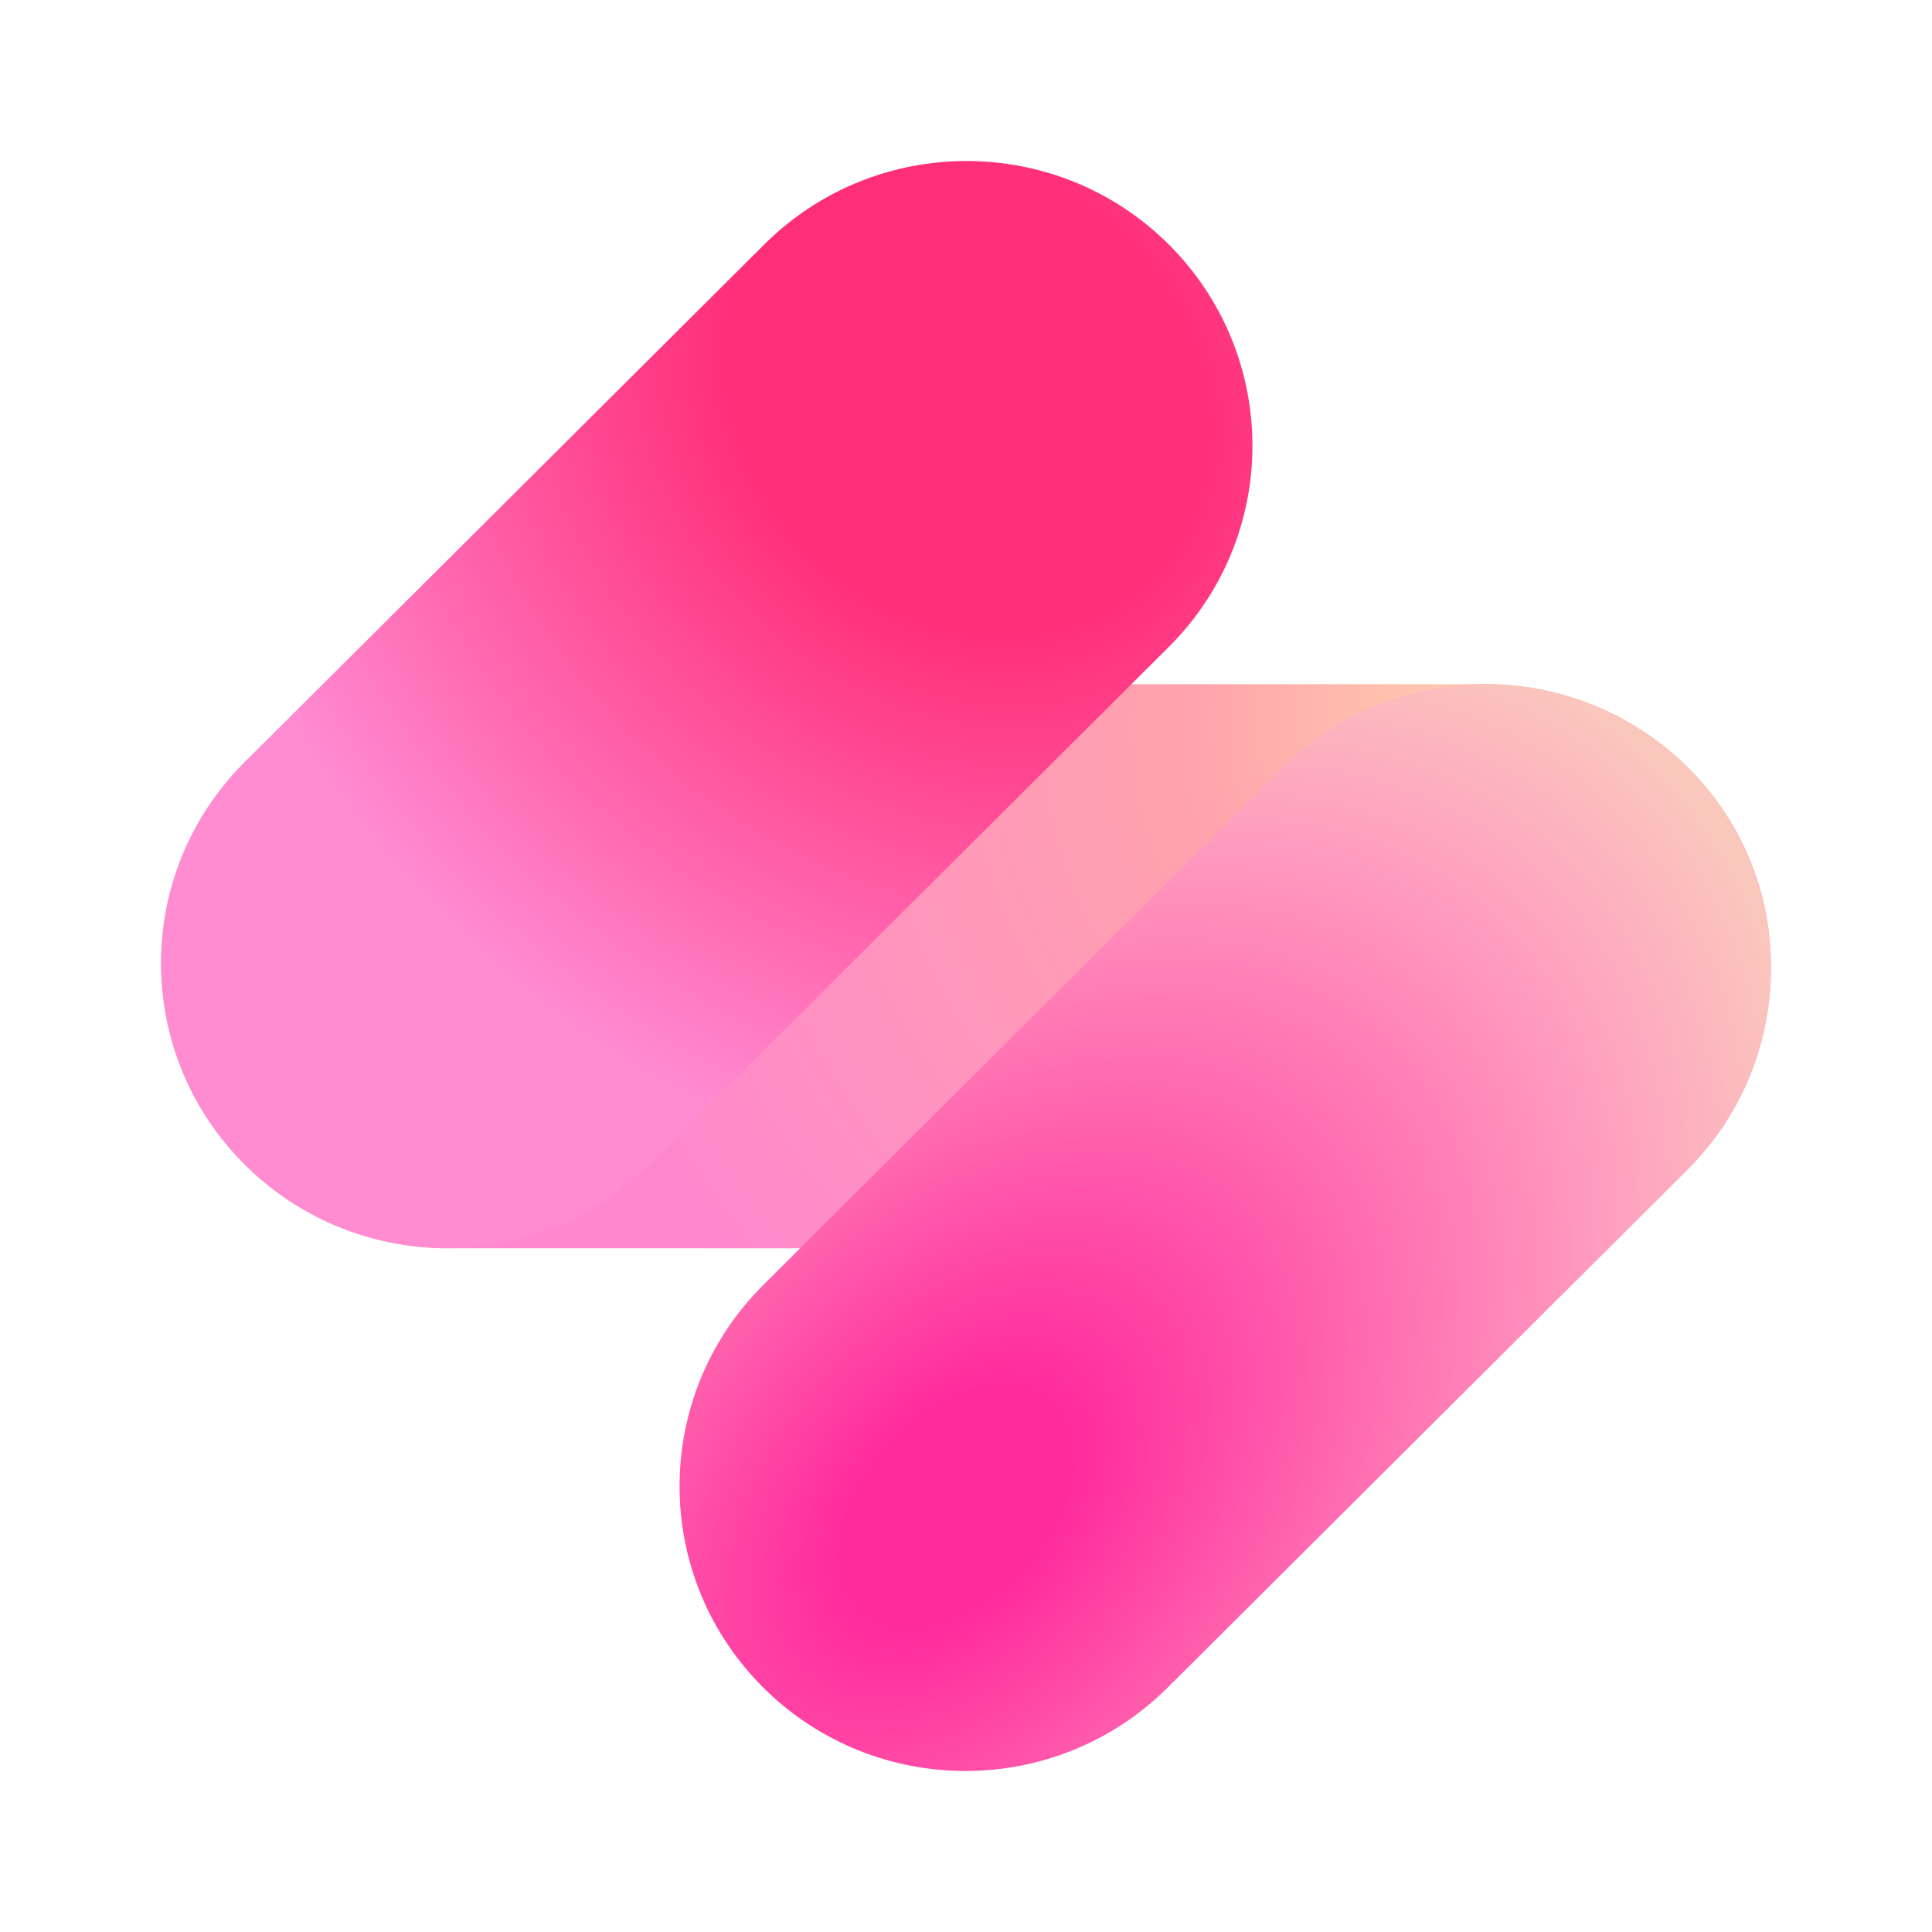
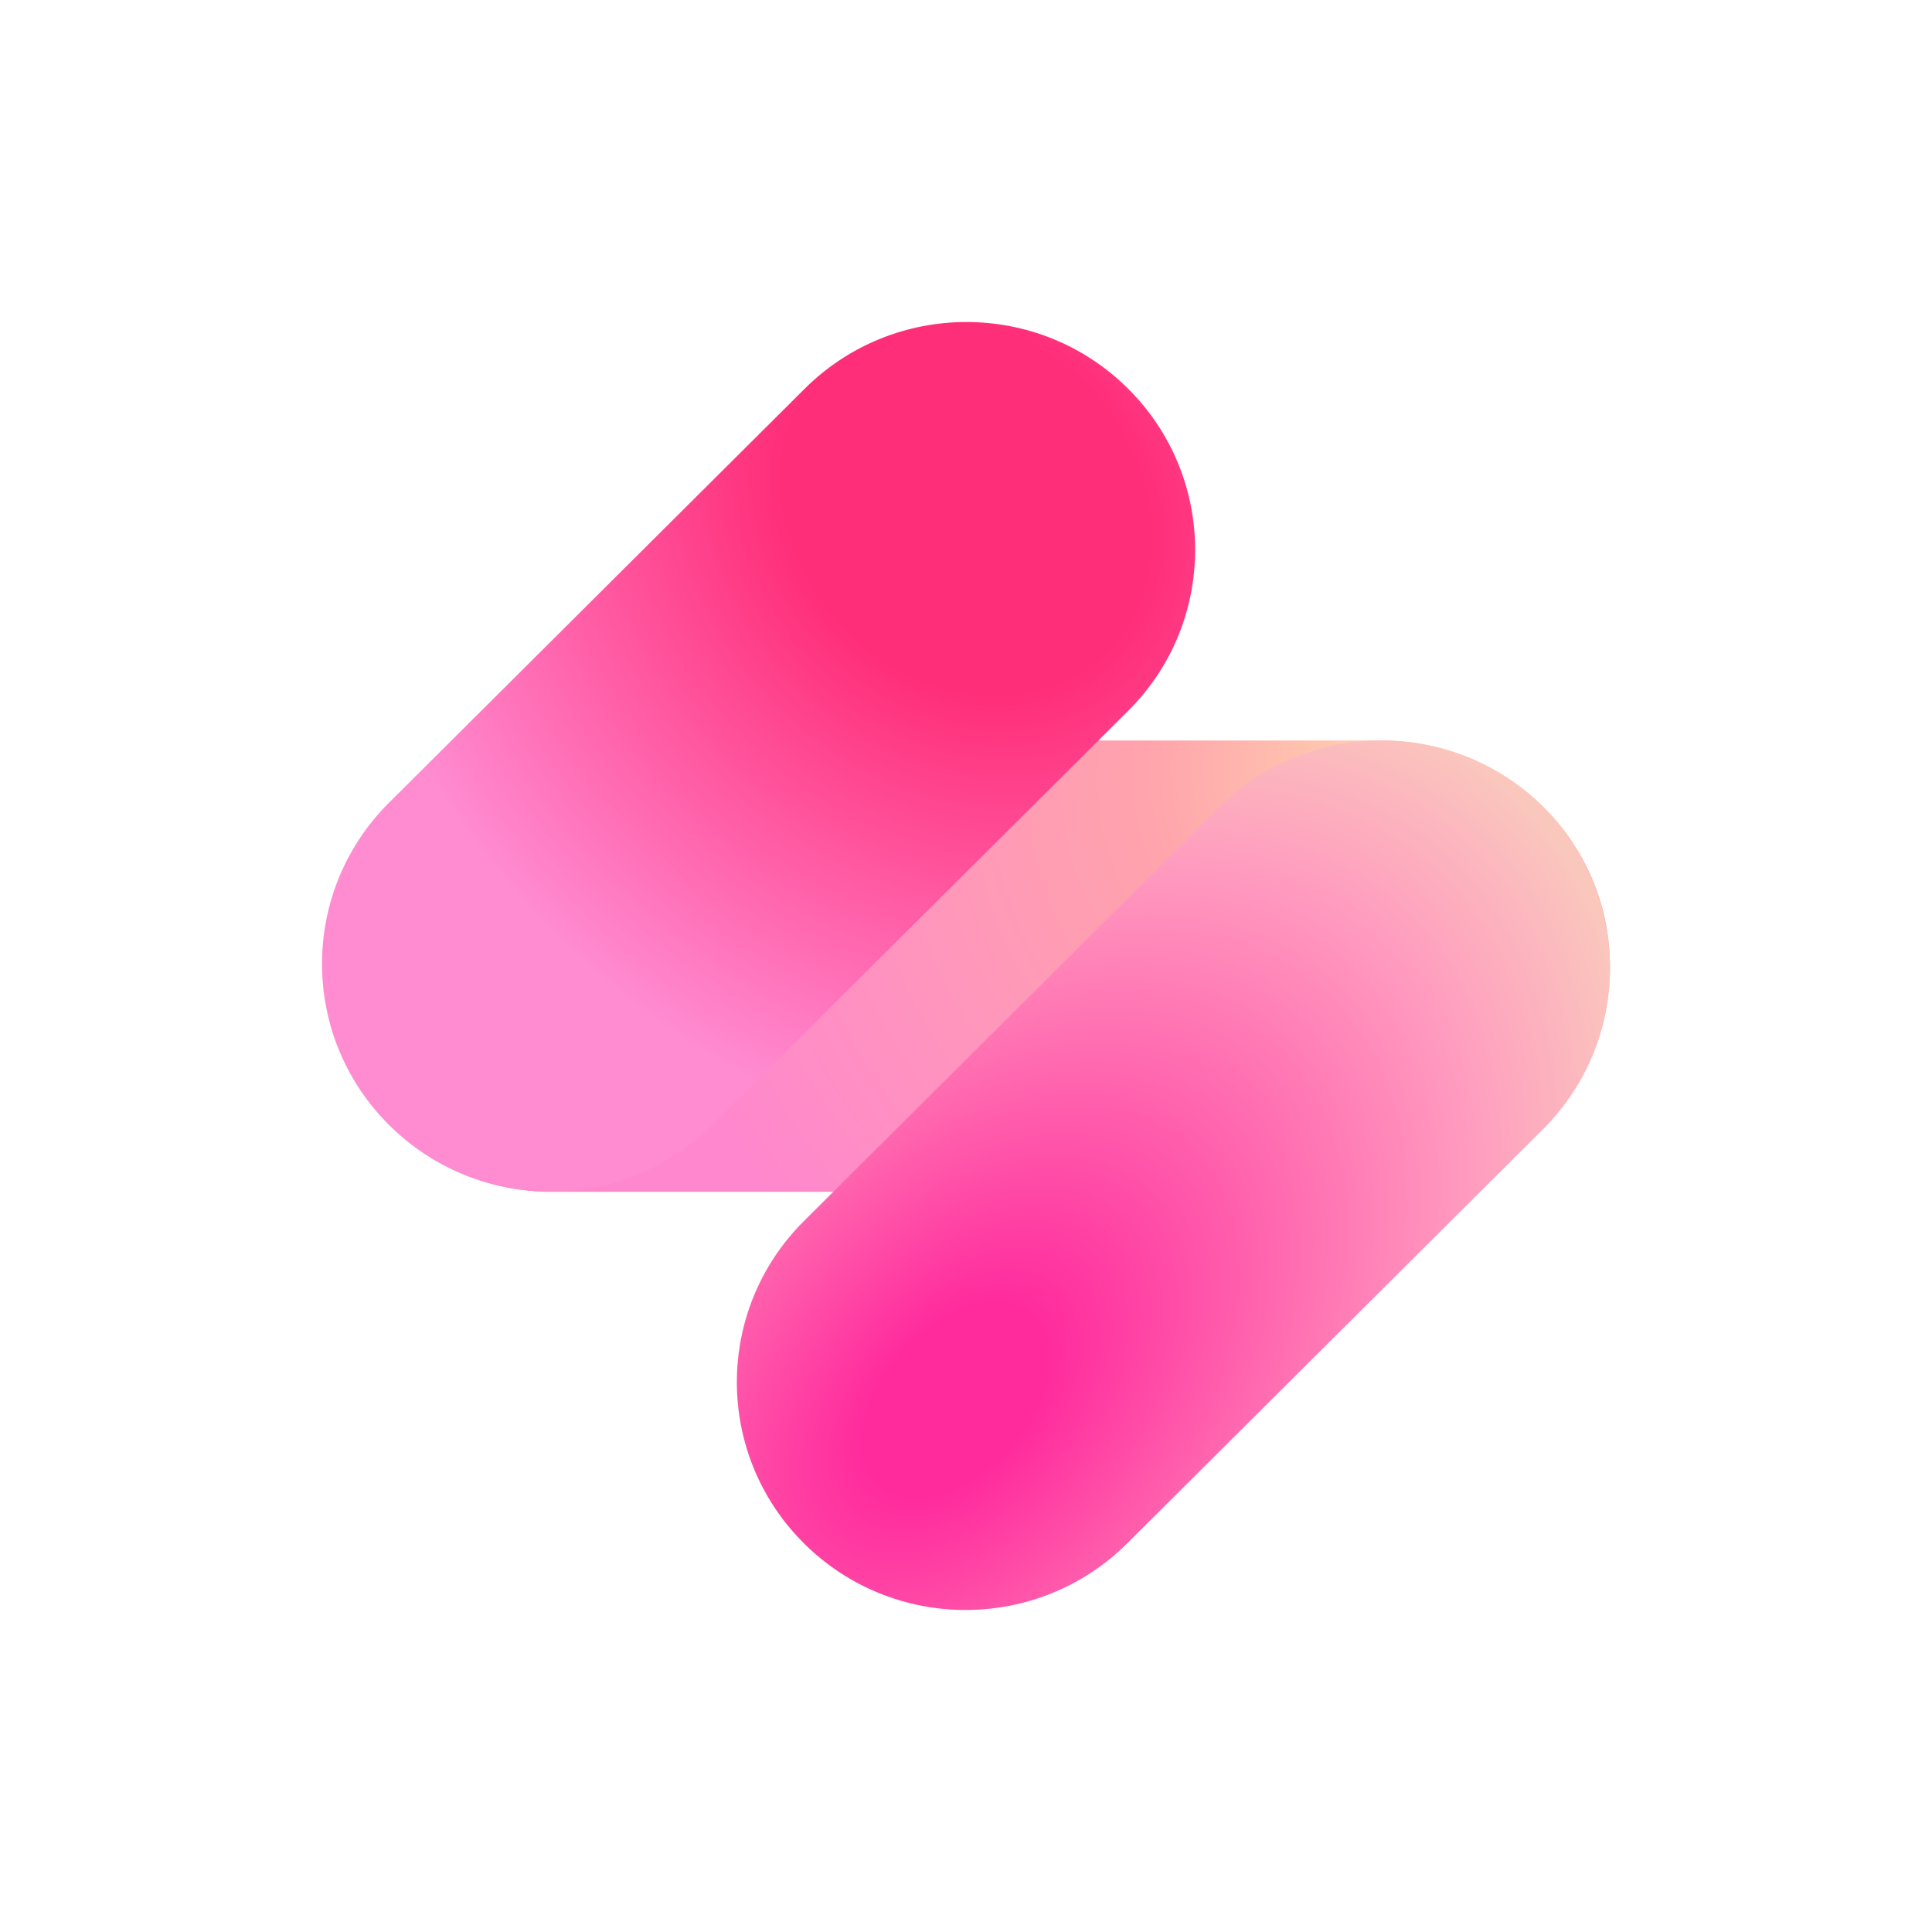
<svg xmlns="http://www.w3.org/2000/svg" width="24" height="24" viewBox="0 0 24 24" fill="none">
-   <path d="M18.455 8.499H5.606C5.595 8.499 5.584 8.499 5.572 8.499C3.615 8.499 2.028 10.068 2.028 12.003C2.028 13.938 3.615 15.507 5.572 15.507C5.584 15.507 5.595 15.507 5.606 15.506L18.455 15.507C20.412 15.507 21.999 13.938 21.999 12.003C21.999 10.068 20.412 8.499 18.455 8.499Z" fill="url(#paint0_radial_134_462)" />
-   <path d="M9.495 3.036L3.04 9.466C1.653 10.847 1.653 13.086 3.04 14.468C4.427 15.849 6.676 15.849 8.062 14.468L14.518 8.038C15.905 6.657 15.905 4.417 14.518 3.036C13.131 1.655 10.882 1.655 9.495 3.036Z" fill="url(#paint1_radial_134_462)" />
-   <path d="M15.938 9.532L9.482 15.962C8.095 17.343 8.095 19.583 9.482 20.964C10.869 22.345 13.118 22.345 14.505 20.964L20.96 14.534C22.347 13.153 22.347 10.914 20.96 9.532C19.573 8.151 17.324 8.151 15.938 9.532Z" fill="url(#paint2_radial_134_462)" />
+   <path d="M17.164 9.199H6.885C6.876 9.199 6.867 9.199 6.858 9.199C5.292 9.199 4.022 10.454 4.022 12.002C4.022 13.55 5.292 14.806 6.858 14.806C6.867 14.806 6.876 14.805 6.885 14.805L17.164 14.806C18.73 14.806 19.999 13.55 19.999 12.002C19.999 10.454 18.73 9.199 17.164 9.199Z" fill="url(#paint0_radial_328_61621)" />
+   <path d="M9.996 4.829L4.832 9.972C3.723 11.078 3.723 12.869 4.832 13.974C5.942 15.079 7.74 15.079 8.85 13.974L14.014 8.831C15.124 7.726 15.124 5.934 14.014 4.829C12.905 3.724 11.106 3.724 9.996 4.829Z" fill="url(#paint1_radial_328_61621)" />
+   <path d="M15.15 10.026L9.986 15.169C8.876 16.274 8.876 18.066 9.986 19.171C11.095 20.276 12.894 20.276 14.004 19.171L19.168 14.027C20.278 12.922 20.278 11.131 19.168 10.026C18.059 8.921 16.26 8.921 15.15 10.026Z" fill="url(#paint2_radial_328_61621)" />
  <defs>
-     <radialGradient id="paint0_radial_134_462" cx="0" cy="0" r="1" gradientUnits="userSpaceOnUse" gradientTransform="translate(19.1129 8.47777) rotate(152.033) scale(12.4957 10.7659)">
+     <radialGradient id="paint0_radial_328_61621" cx="0" cy="0" r="1" gradientUnits="userSpaceOnUse" gradientTransform="translate(17.6905 9.18222) rotate(152.033) scale(9.99658 8.61275)">
      <stop stop-color="#FFD8B0" />
      <stop offset="0.359" stop-color="#FFA3AC" />
      <stop offset="1" stop-color="#FF87CD" />
    </radialGradient>
-     <radialGradient id="paint1_radial_134_462" cx="0" cy="0" r="1" gradientUnits="userSpaceOnUse" gradientTransform="translate(12.0129 4.89924) rotate(135.115) scale(10.585 12.2915)">
+     <radialGradient id="paint1_radial_328_61621" cx="0" cy="0" r="1" gradientUnits="userSpaceOnUse" gradientTransform="translate(12.0103 6.31939) rotate(135.115) scale(8.46802 9.83323)">
      <stop offset="0.25" stop-color="#FF2E79" />
      <stop offset="0.87" stop-color="#FF8BD1" />
    </radialGradient>
-     <radialGradient id="paint2_radial_134_462" cx="0" cy="0" r="1" gradientUnits="userSpaceOnUse" gradientTransform="translate(11.8431 18.7435) rotate(-47.6847) scale(13.3933 8.56916)">
+     <radialGradient id="paint2_radial_328_61621" cx="0" cy="0" r="1" gradientUnits="userSpaceOnUse" gradientTransform="translate(11.8747 17.3948) rotate(-47.6847) scale(10.7147 6.85533)">
      <stop offset="0.13" stop-color="#FF2B9D" />
      <stop offset="0.724" stop-color="#FF9BBF" />
      <stop offset="0.958" stop-color="#FAC7BD" />
    </radialGradient>
  </defs>
</svg>
